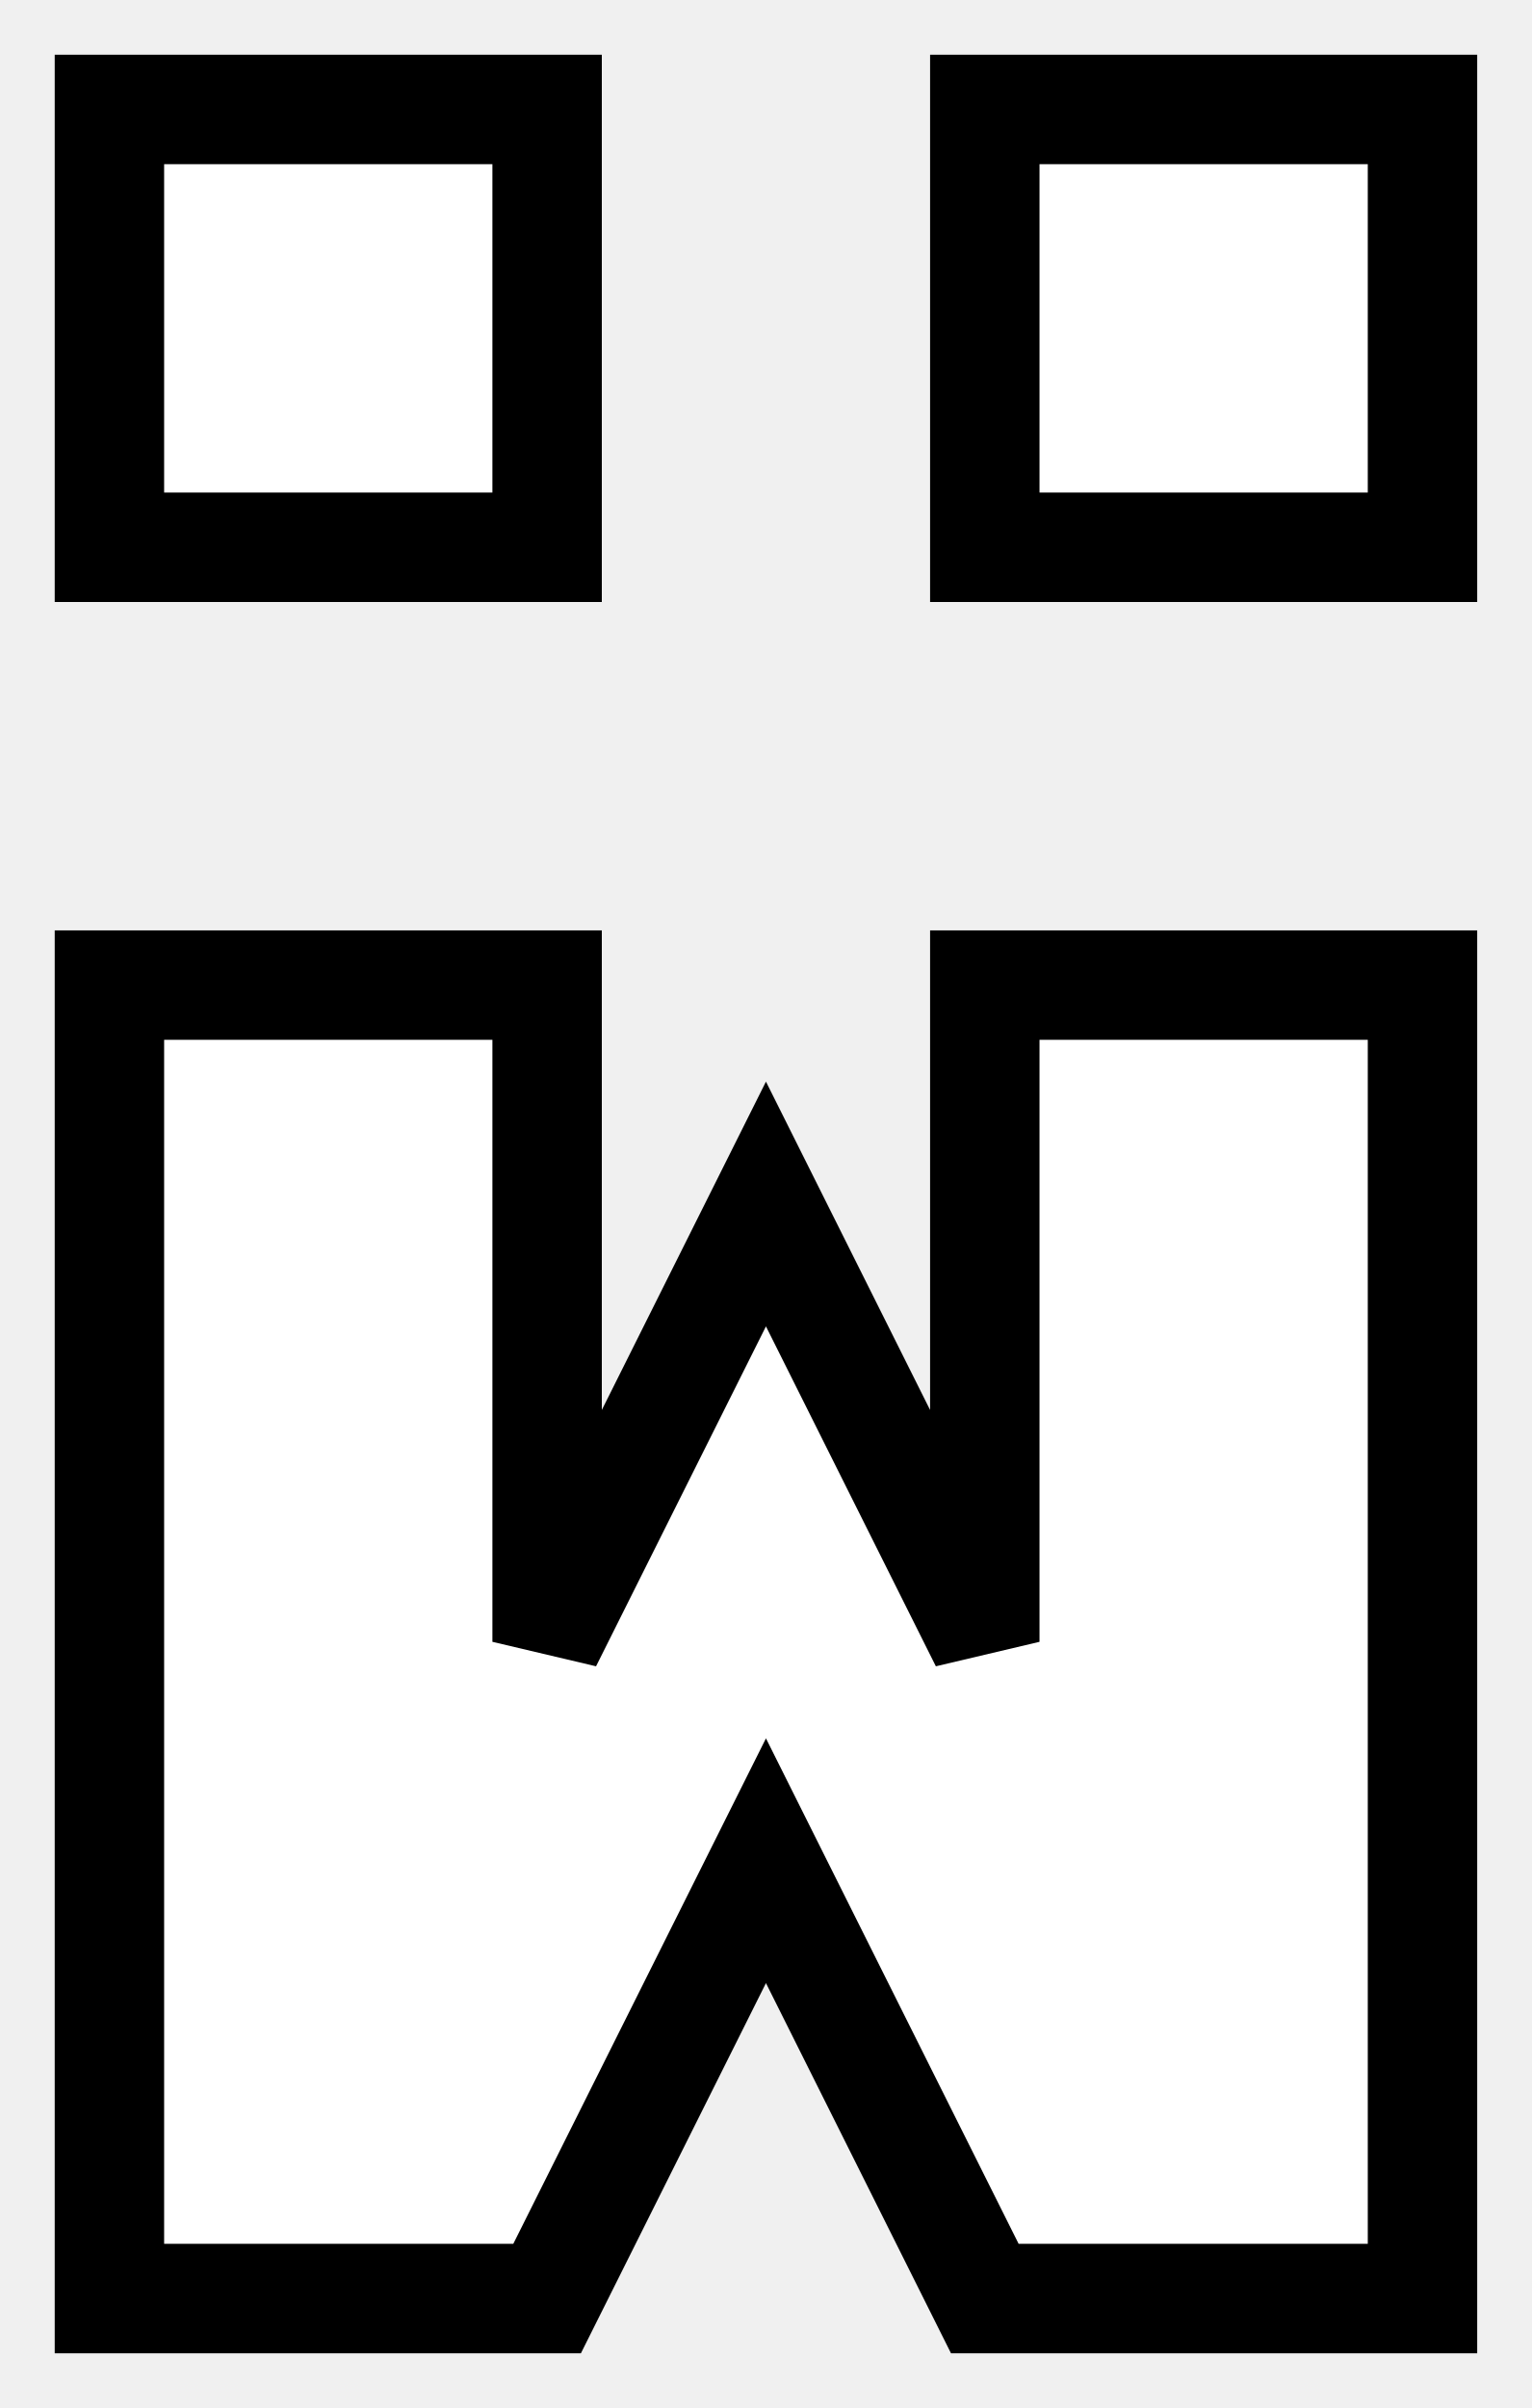
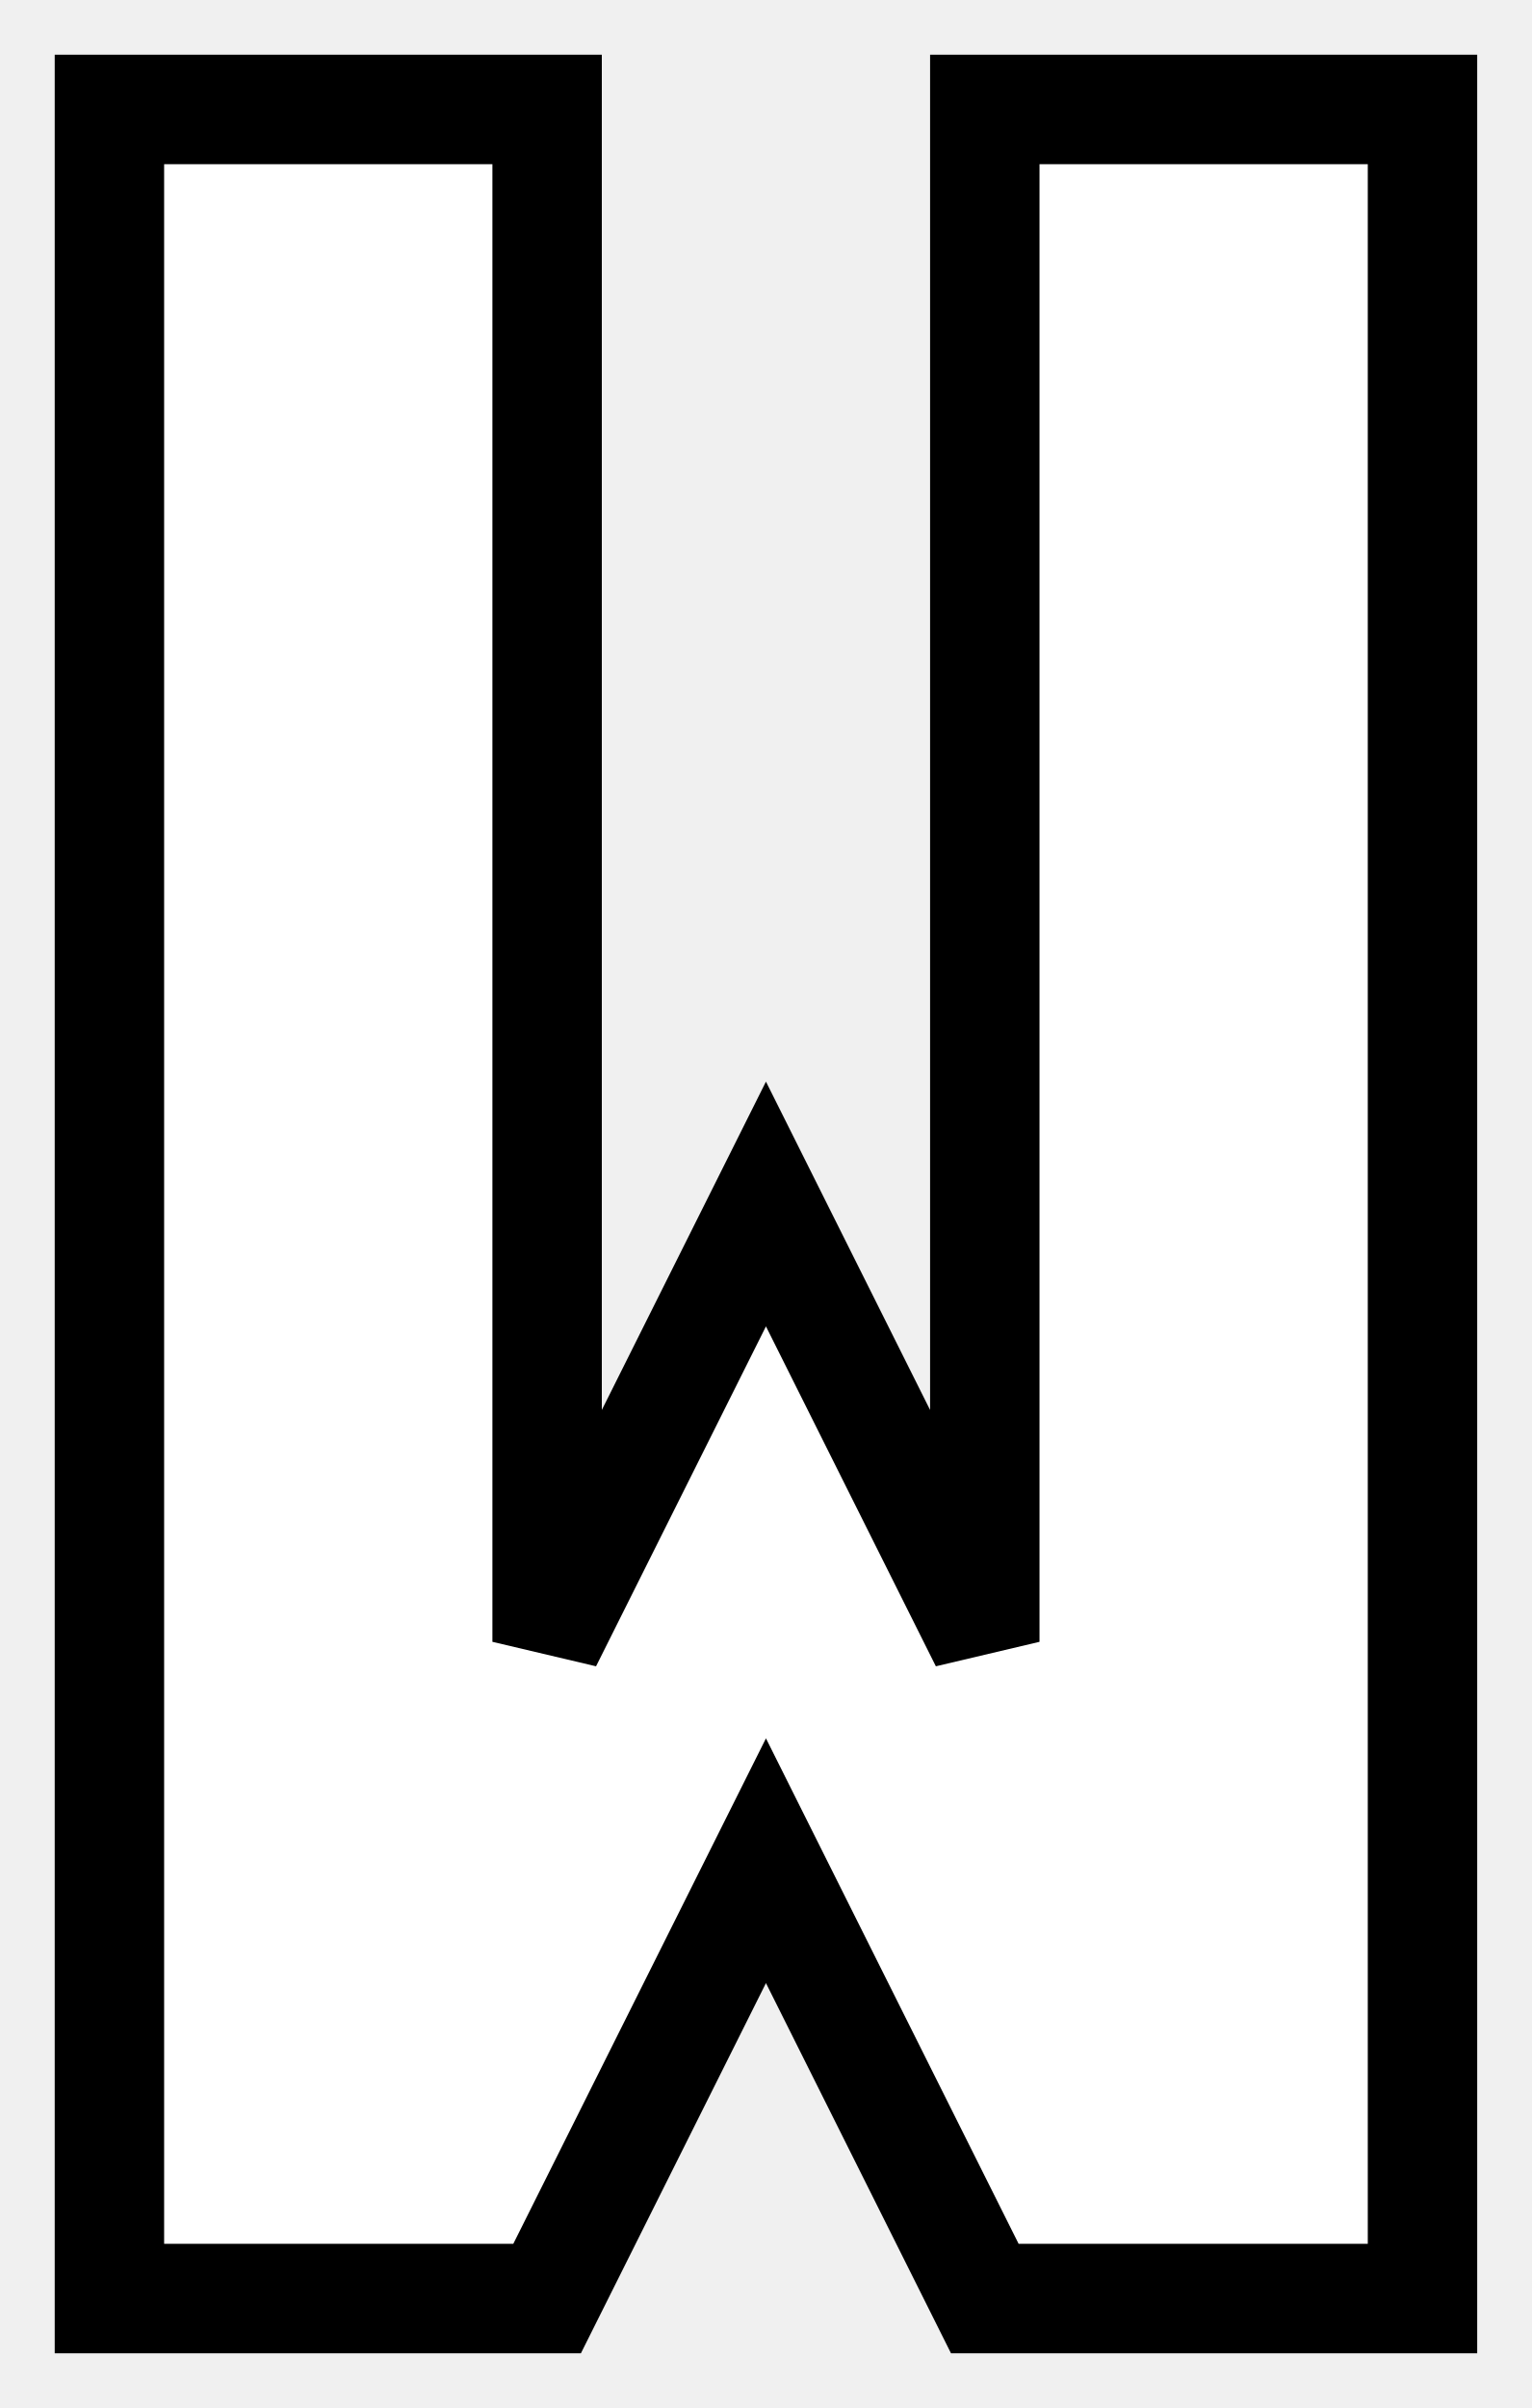
<svg xmlns="http://www.w3.org/2000/svg" width="14" height="22" viewBox="0 0 14 22" version="1.1" id="svg8">
  <defs id="defs2" />
-   <path style="fill:#ffffff;fill-opacity:1;stroke:#000000;stroke-opacity:1" d="m 1,9 v 12 h 4 l 2,-4 2,4 h 4 V 9 H 9 v 6 L 7,11 5,15 V 9 Z" id="path1053" />
-   <rect style="fill:#ffffff;fill-opacity:1;stroke:#000000;stroke-opacity:1" id="rect1055" width="4" height="4" x="1" y="1" />
-   <rect style="fill:#ffffff;fill-opacity:1;stroke:#000000;stroke-opacity:1" id="rect1057" width="4" height="4" x="9" y="1" />
+   <path style="fill:#ffffff;fill-opacity:1;stroke:#000000;stroke-opacity:1" d="m 1,1 v 20 h 4 l 2,-4 2,4 h 4 V 1 H 9 V 15 L 7,11 5,15 V 1 Z" id="path1053" />
</svg>
